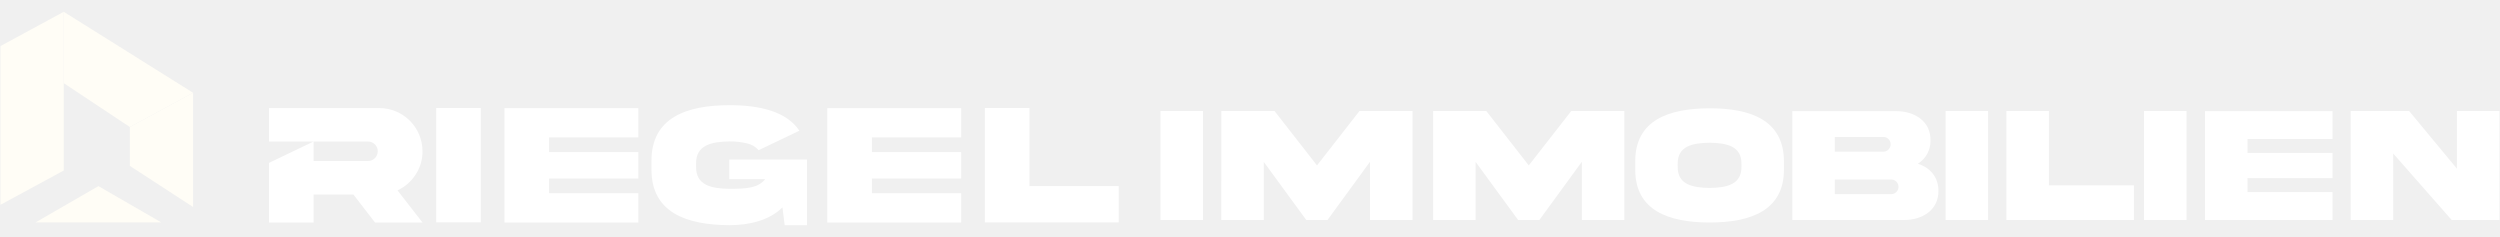
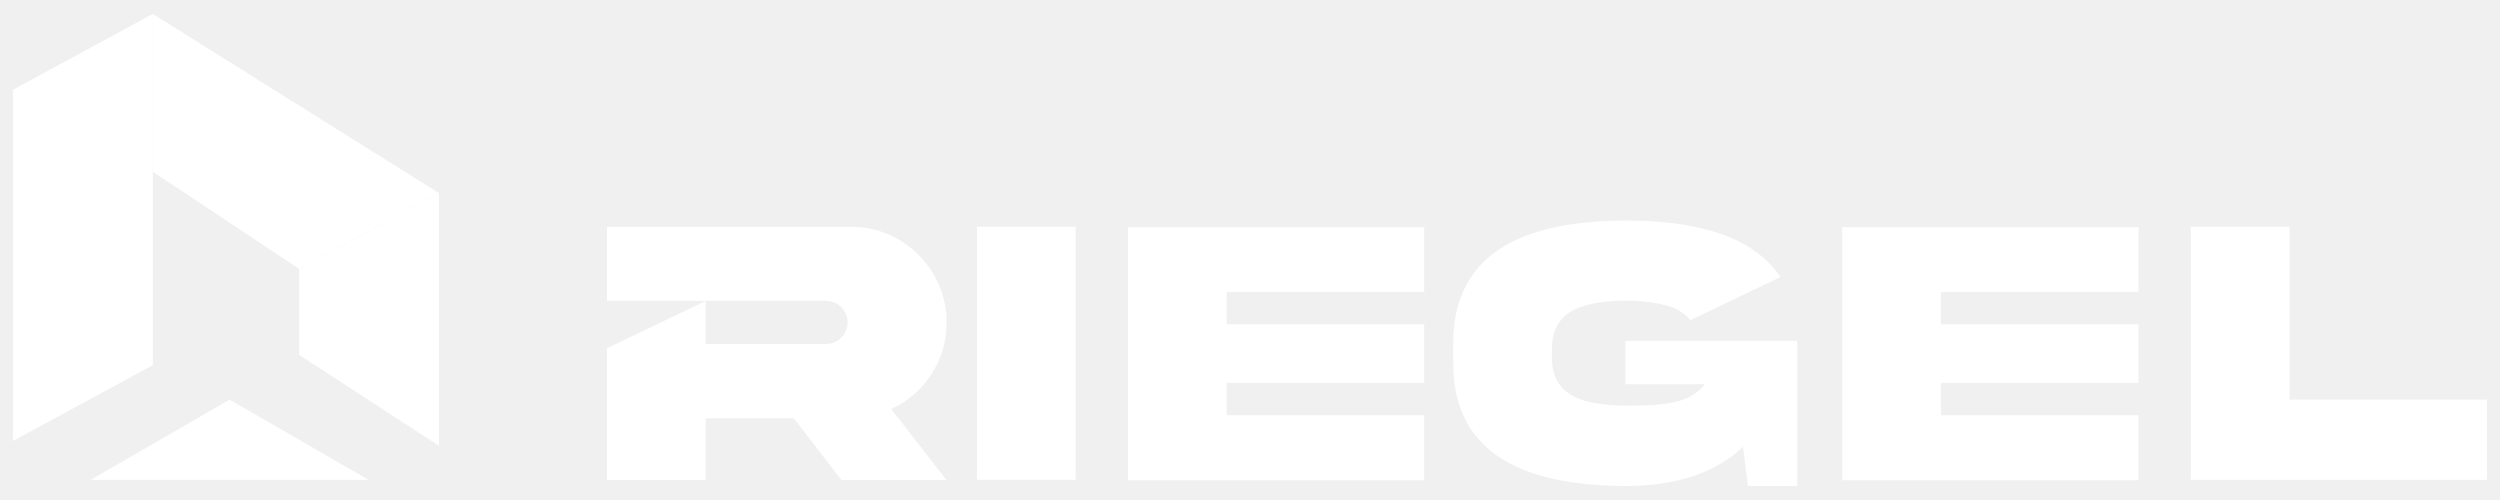
- <svg xmlns="http://www.w3.org/2000/svg" id="Ebene_1" data-name="Ebene 1" viewBox="0 0 1000 94.79">
+ <svg xmlns="http://www.w3.org/2000/svg" id="Ebene_1" data-name="Ebene 1" viewBox="0 0 1000 200">
  <defs>
-     <style>.cls-1{fill:#fff;}.cls-2{fill:#FFFDF6;}.cls-3{fill:#FFFDF6;}</style>
+     <style>.cls-1{fill:#fff;}.cls-2{fill:#ffffff;}.cls-3{fill:#ffffff;}</style>
  </defs>
-   <rect class="cls-1" x="174.49" y="43.19" width="17.84" height="45.75" />
-   <polygon class="cls-1" points="201.79 89.02 255.34 89.02 255.34 77.27 219.63 77.27 219.63 71.42 255.34 71.42 255.34 60.83 219.63 60.83 219.63 54.97 255.34 54.97 255.34 43.26 201.79 43.26 201.79 89.02" />
-   <polygon class="cls-1" points="330.92 89.02 384.47 89.02 384.47 77.27 348.76 77.27 348.76 71.42 384.47 71.42 384.47 60.83 348.76 60.83 348.76 54.97 384.47 54.97 384.47 43.26 330.92 43.26 330.92 89.02" />
-   <polygon class="cls-1" points="411.78 74.44 411.78 43.19 393.94 43.19 393.94 88.95 447.49 88.95 447.49 74.44 411.78 74.44" />
-   <path class="cls-1" d="M166.22,69.88A16.65,16.65,0,0,0,169,60.52a17.28,17.28,0,0,0-17.3-17.29H107.59V56.61h39.6a3.88,3.88,0,0,1,3.91,3.91,3.88,3.88,0,0,1-3.91,3.88H125.43V56.61l-17.84,8.55V89h17.84V77.82h15.94L150,89h19L159,76.15A17.21,17.21,0,0,0,166.22,69.88Z" />
-   <path class="cls-1" d="M291.7,71.65h14.37c-2.69,3.48-7.18,3.88-14.23,3.88-7.32-.1-13.52-1.39-13.41-8.91V65.49c-.11-7.45,6.09-8.82,13.41-8.92a28.28,28.28,0,0,1,7.11.82,8.53,8.53,0,0,1,4.51,2.69l16.29-7.81c-5.12-7.63-15.68-10.2-27.91-10.2-17.23,0-31.32,5-31.25,22.33v3.34c-.07,17.29,14,22.26,31.25,22.33,7.76,0,15.83-1.87,21.14-7.11l.89,7.11h8.92V63.82H291.7Z" />
-   <polygon class="cls-2" points="0.2 81.91 25.49 68.21 25.49 4.72 0.2 18.42 0.2 81.91" />
-   <polygon class="cls-3" points="51.94 50.81 77.22 37.11 25.49 4.72 25.49 33.25 51.94 50.81" />
-   <polygon class="cls-2" points="51.94 66.35 77.22 82.79 77.22 37.11 51.94 50.81 51.94 66.35" />
-   <polygon class="cls-3" points="39.37 74.45 14.25 88.95 64.48 88.95 39.37 74.45" />
-   <path class="cls-1" d="M481.19,44.39V88h-17V44.39Z" />
-   <path class="cls-1" d="M488.54,44.39H509.8l17,21.78,17-21.78H565V88h-17V64.71L531,88h-8.49l-17-23.24V88h-17Z" />
-   <path class="cls-1" d="M573.25,44.39h21.26l17,21.78,17-21.78h21.23V88h-17V64.71L615.74,88h-8.49l-17-23.24V88h-17Z" />
-   <path class="cls-1" d="M713.58,64.58v3.17C713.64,84.22,700.22,89,683.86,89S654,84.22,654.1,67.75V64.58c-.06-16.5,13.35-21.23,29.76-21.26S713.58,48.11,713.58,64.58Zm-17,1c.1-7.09-5.8-8.39-12.73-8.49-7,.1-12.87,1.4-12.77,8.49v1.07c-.1,7.13,5.8,8.43,12.77,8.53,6.93-.1,12.83-1.4,12.73-8.53Z" />
-   <path class="cls-1" d="M775.37,76.31c.1,7.62-6.32,11.7-13.81,11.7H716.93V44.45h41.43c7.55,0,13.93,4.08,13.84,11.67a10.7,10.7,0,0,1-5.06,9.37C772.07,67.07,775.37,70.83,775.37,76.31ZM733.92,54.79v5.87h19.67a2.94,2.94,0,0,0,2.66-2.95,2.91,2.91,0,0,0-2.66-2.92Zm22.85,22.85a2.93,2.93,0,0,0,0-5.83H733.92v5.83Z" />
-   <path class="cls-1" d="M795.23,44.39V88h-17V44.39Z" />
-   <path class="cls-1" d="M819.56,44.39V74.14h34V88h-51V44.39Z" />
-   <path class="cls-1" d="M874.61,44.39V88h-17V44.39Z" />
-   <path class="cls-1" d="M882,44.45h51V55.6h-34v5.57h34V71.25h-34v5.58h34V88H882Z" />
-   <path class="cls-1" d="M982.78,44.39h17V88H980.67l-23.4-26.61V88h-17V44.39h23.37l19.12,23.07Z" />
+   <rect class="cls-1" x="390.8" y="90.7" width="39.47" height="101.23" />
+   <polygon class="cls-1" points="451.21 192.09 569.69 192.09 569.69 166.1 490.68 166.1 490.68 153.15 569.69 153.15 569.69 129.72 490.68 129.72 490.68 116.77 569.69 116.77 569.69 90.85 451.21 90.85 451.21 192.09" />
+   <polygon class="cls-1" points="736.91 192.09 855.39 192.09 855.39 166.1 776.38 166.1 776.38 153.15 855.39 153.15 855.39 129.72 776.38 129.72 776.38 116.77 855.39 116.77 855.39 90.85 736.91 90.85 736.91 192.09" />
+   <polygon class="cls-1" points="915.8 159.85 915.8 90.7 876.33 90.7 876.33 191.94 994.81 191.94 994.81 159.85 915.8 159.85" />
+   <path class="cls-1" d="M372.5,149.76A37,37,0,0,0,378.6,129c.3-20.94-17.4-38.49-38.27-38.26H242.79v29.6h87.6a8.61,8.61,0,0,1,8.66,8.66,8.62,8.62,0,0,1-8.66,8.59H282.26V120.38l-39.47,18.93V192h39.47v-24.7h35.25L336.57,192h42l-22.07-28.39A38,38,0,0,0,372.5,149.76Z" />
+   <path class="cls-1" d="M650.13,153.67h31.79c-5.95,7.69-15.89,8.59-31.48,8.59-16.2-.23-29.91-3.09-29.68-19.73V140c-.23-16.5,13.48-19.51,29.68-19.73a63.46,63.46,0,0,1,15.74,1.8,18.85,18.85,0,0,1,10,6l36-17.28c-11.34-16.88-34.7-22.57-61.75-22.57-38.12.07-69.3,11.07-69.15,49.41V145c-.15,38.26,31,49.26,69.15,49.41,17.17,0,35-4.14,46.77-15.74l2,15.74H718.9V136.35H650.13Z" />
+   <polygon class="cls-2" points="5.19 176.37 61.13 146.06 61.13 5.58 5.19 35.89 5.19 176.37" />
+   <polygon class="cls-3" points="119.65 107.57 175.59 77.25 61.13 5.58 61.13 68.7 119.65 107.57" />
+   <polygon class="cls-2" points="119.65 141.94 175.59 178.32 175.59 77.25 119.65 107.57 119.65 141.94" />
+   <polygon class="cls-3" points="91.84 159.86 36.27 191.94 147.4 191.94 91.84 159.86" />
</svg>
